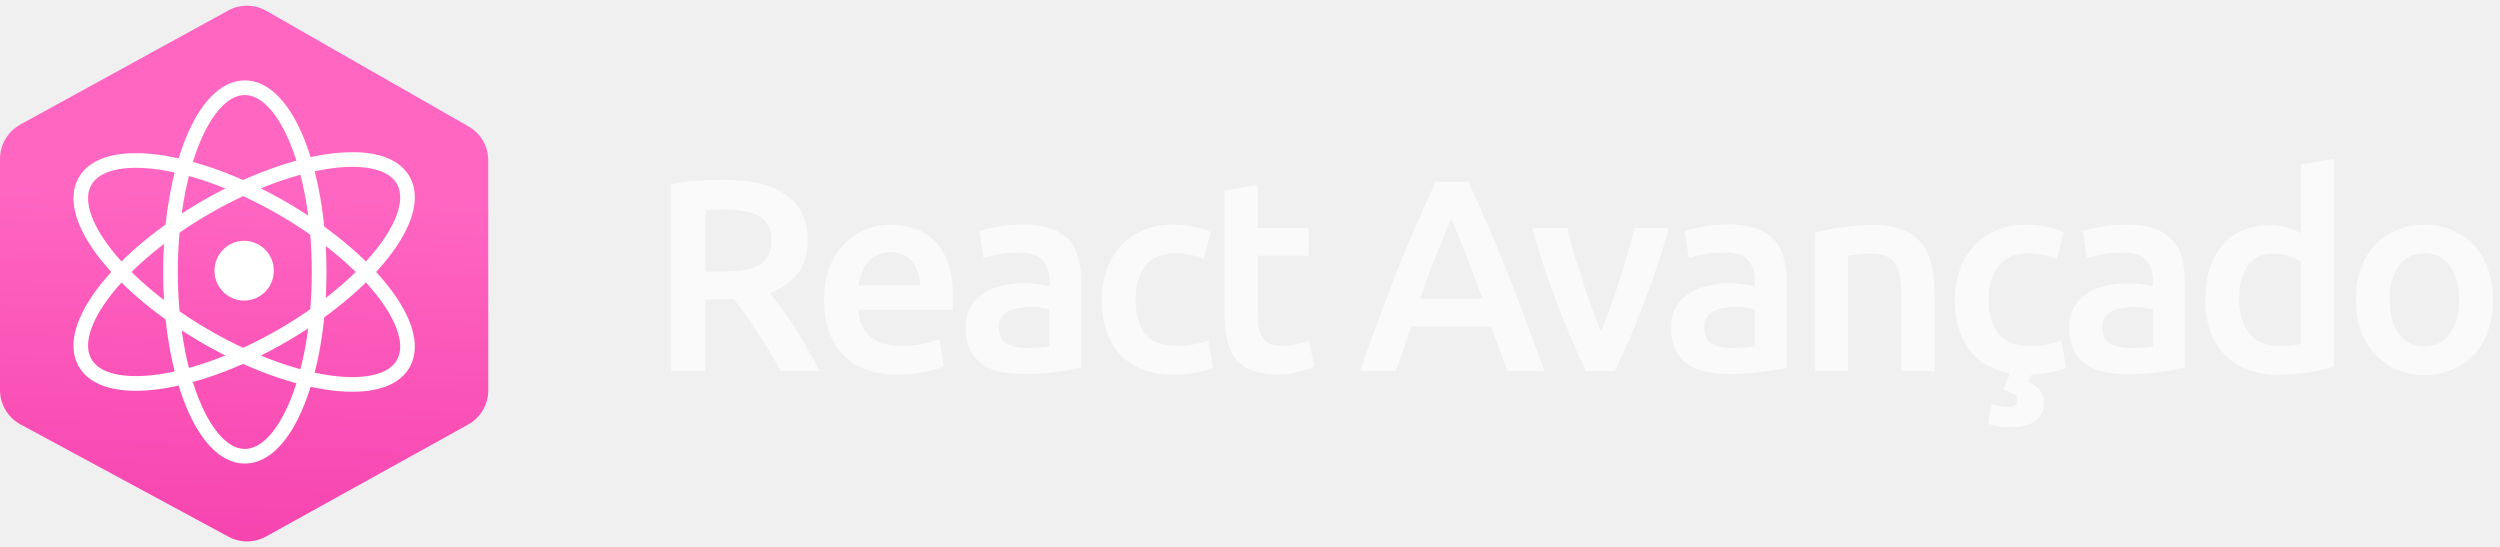
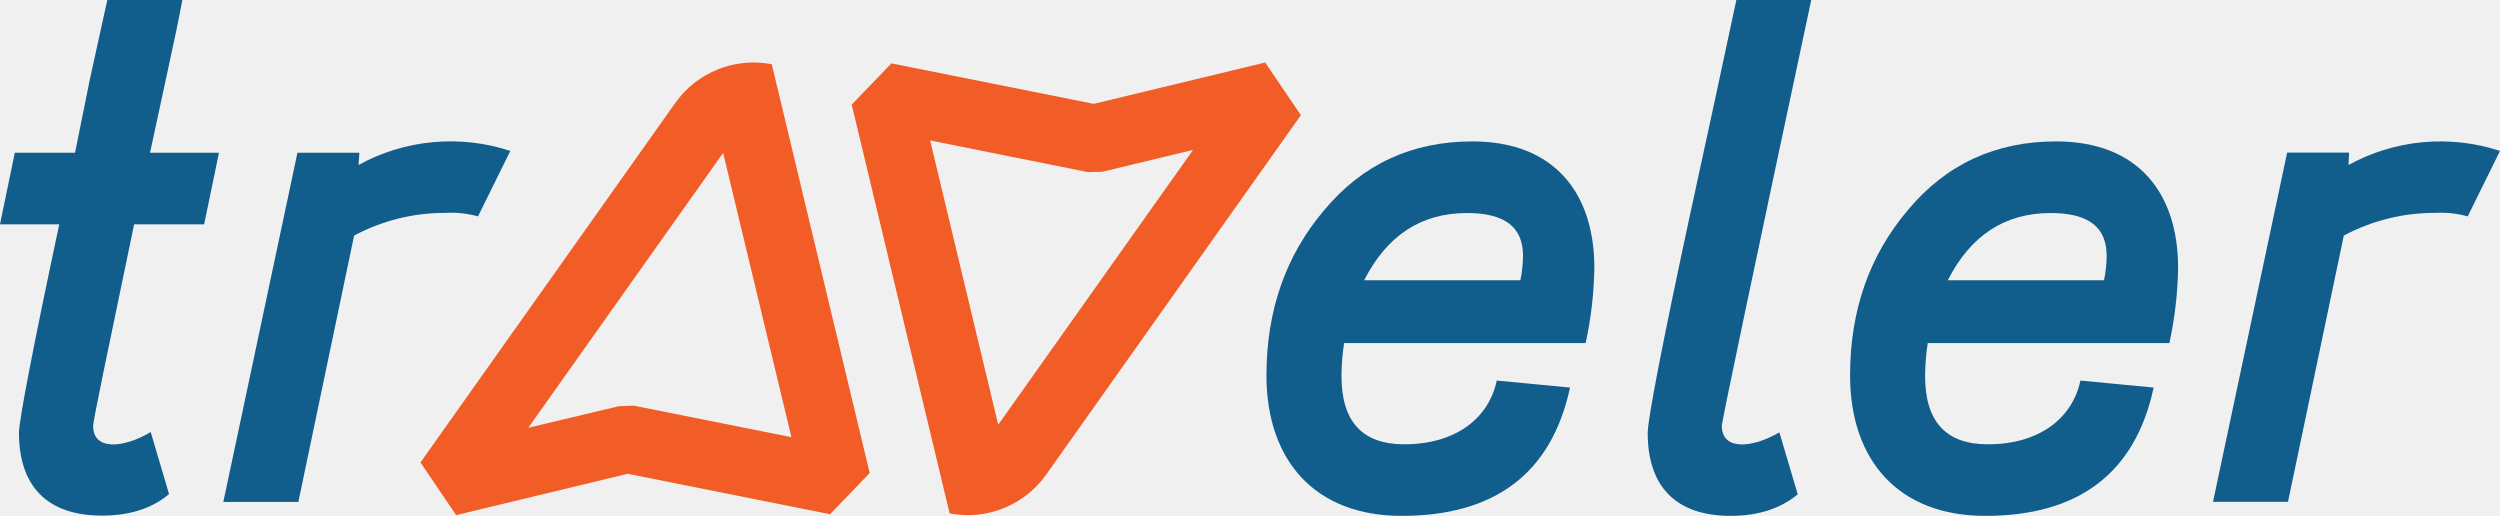
- <svg xmlns="http://www.w3.org/2000/svg" fill="none" viewBox="0 0 256 56">
-   <path d="M2.08 12.75L23.36 1.08a4 4 0 013.91.03L48 12.96A4 4 0 0150 16.43v23.54a4 4 0 01-2.06 3.5l-20.7 11.47a4 4 0 01-3.84.02L2.1 43.46A4 4 0 010 39.94V16.26a4 4 0 012.08-3.5z" fill="url(#paint0_linear)" />
-   <ellipse rx="7.65" ry="18.78" transform="matrix(-.49197 .87061 .8678 .49693 25 27.9)" stroke="#fff" stroke-width="1.5" />
-   <ellipse rx="7.65" ry="18.78" transform="matrix(-.49197 -.87061 .8678 -.49693 25 27.8)" stroke="#fff" stroke-width="1.5" />
-   <ellipse cx="25.07" cy="27.85" rx="7.61" ry="18.87" transform="rotate(180 25.07 27.85)" stroke="#fff" stroke-width="1.5" />
-   <ellipse cx="25.01" cy="27.73" rx="3.06" ry="3.04" transform="rotate(-90 25 27.73)" fill="#fff" />
-   <path d="M74.06 18.4c2.8 0 4.93.51 6.4 1.54 1.5 1.03 2.25 2.6 2.25 4.7 0 2.64-1.3 4.42-3.9 5.35a41.65 41.65 0 013.92 5.8c.44.74.82 1.48 1.16 2.21h-3.95a40.42 40.42 0 00-2.4-4c-.42-.66-.83-1.26-1.24-1.82-.41-.58-.8-1.1-1.15-1.54l-.67.02h-2.24V38H68.7V18.88c.86-.2 1.77-.31 2.74-.37a34.3 34.3 0 012.6-.11zm.25 3.05c-.75 0-1.44.03-2.07.09v6.27h1.54c.86 0 1.61-.05 2.27-.14.65-.1 1.19-.26 1.62-.5.45-.25.78-.58 1-.99.23-.4.34-.93.34-1.56 0-.6-.1-1.1-.33-1.52a2.47 2.47 0 00-.98-.98c-.41-.24-.9-.4-1.49-.5-.58-.11-1.21-.17-1.9-.17zm10.07 9.3c0-1.29.19-2.42.56-3.39.4-.97.9-1.77 1.54-2.4a6.6 6.6 0 014.7-1.96c2.02 0 3.59.62 4.7 1.87 1.15 1.25 1.72 3.12 1.72 5.6l-.03.64c0 .23-.01.43-.03.62h-9.66c.1 1.17.5 2.09 1.23 2.74.75.64 1.82.95 3.22.95a10.35 10.35 0 003.87-.7l.44 2.78a6.26 6.26 0 01-1.9.56 12.6 12.6 0 01-2.83.3c-1.29 0-2.4-.18-3.36-.56a6.48 6.48 0 01-2.35-1.6 6.7 6.7 0 01-1.37-2.4 9.97 9.97 0 01-.45-3.05zm9.83-1.51c0-.47-.07-.9-.2-1.32-.13-.43-.33-.8-.59-1.1a2.37 2.37 0 00-.92-.72 2.73 2.73 0 00-1.29-.28 3.11 3.11 0 00-3 2.16c-.14.4-.25.83-.3 1.26h6.3zm10.87 6.38c1.05 0 1.84-.06 2.38-.17V31.7a6.63 6.63 0 00-1.99-.25c-.37 0-.75.03-1.15.08a3.7 3.7 0 00-1.03.31c-.3.15-.54.36-.73.64-.19.27-.28.6-.28 1.01 0 .8.25 1.36.76 1.68a4 4 0 002.04.45zm-.28-12.63a8.3 8.3 0 012.83.42 4.21 4.21 0 012.8 3.02c.2.72.3 1.5.3 2.36v8.87c-.52.12-1.31.25-2.37.4-1.05.16-2.23.25-3.56.25-.88 0-1.68-.09-2.4-.25a5.2 5.2 0 01-1.88-.82 4 4 0 01-1.2-1.45 5.2 5.2 0 01-.43-2.21c0-.84.16-1.55.48-2.13.33-.58.78-1.05 1.34-1.4a5.4 5.4 0 011.93-.79 10.55 10.55 0 014.82.06v-.56c0-.4-.05-.77-.14-1.12-.1-.35-.26-.66-.5-.92-.23-.28-.54-.5-.93-.65a3.89 3.89 0 00-1.43-.22 12.8 12.8 0 00-3.75.56l-.42-2.75a14.7 14.7 0 014.5-.67zm8.01 7.7c0-1.08.17-2.09.5-3.02a7.3 7.3 0 011.44-2.47c.63-.69 1.4-1.23 2.3-1.62.89-.4 1.9-.59 3.02-.59 1.38 0 2.68.25 3.92.76l-.73 2.77a7.6 7.6 0 00-2.92-.59c-1.32 0-2.33.42-3.02 1.26-.69.82-1.03 1.99-1.03 3.5 0 1.46.32 2.62.97 3.47.66.84 1.76 1.26 3.3 1.26a8.7 8.7 0 003.17-.58l.48 2.8c-.38.18-.94.35-1.7.5-.76.15-1.53.22-2.33.22a8.79 8.79 0 01-3.28-.56 6.58 6.58 0 01-2.3-1.6c-.6-.68-1.04-1.5-1.34-2.43-.3-.95-.45-1.98-.45-3.08zm12.6-11.2l3.38-.56v4.43H134v2.82h-5.2v5.97c0 1.17.18 2.01.55 2.52.38.5 1.01.75 1.9.75.62 0 1.16-.06 1.63-.2.49-.12.87-.24 1.15-.36l.56 2.7c-.4.16-.9.33-1.54.5-.64.18-1.38.28-2.24.28a7.2 7.2 0 01-2.63-.42 3.92 3.92 0 01-1.66-1.2 4.94 4.94 0 01-.86-1.94 12.2 12.2 0 01-.26-2.6V19.49zM154.33 38c-.26-.77-.53-1.52-.81-2.27-.28-.74-.56-1.51-.82-2.3h-8.17a83.8 83.8 0 01-.81 2.33l-.79 2.24h-3.67a333.28 333.28 0 013.98-10.72 195.8 195.8 0 013.78-8.68h3.33a144.25 144.25 0 013.75 8.68c.64 1.56 1.28 3.23 1.94 4.98.67 1.75 1.37 3.67 2.1 5.74h-3.81zm-5.71-15.65a120.1 120.1 0 00-3.2 8.23h6.39a187.52 187.52 0 00-3.2-8.23zM162.43 38a88.45 88.45 0 01-5.54-14.64h3.6l.7 2.66.88 2.82c.31.94.63 1.85.95 2.75l.92 2.38a87.54 87.54 0 002.72-7.95c.28-.96.52-1.84.73-2.66h3.5A91.1 91.1 0 01165.35 38h-2.92zm14.88-2.38c1.04 0 1.84-.06 2.38-.17V31.7a6.63 6.63 0 00-1.99-.25c-.37 0-.75.03-1.15.08a3.7 3.7 0 00-1.03.31c-.3.15-.55.36-.73.64-.19.27-.28.6-.28 1.01 0 .8.25 1.36.75 1.68a4 4 0 002.05.45zm-.28-12.63a8.3 8.3 0 012.83.42 4.21 4.21 0 012.8 3.02c.2.72.3 1.5.3 2.36v8.87c-.52.12-1.31.25-2.38.4-1.04.16-2.23.25-3.55.25-.88 0-1.68-.09-2.4-.25a5.2 5.2 0 01-1.88-.82 4 4 0 01-1.2-1.45 5.2 5.2 0 01-.43-2.21c0-.84.16-1.55.48-2.13.33-.58.78-1.05 1.34-1.4a5.4 5.4 0 011.93-.79 10.55 10.55 0 014.82.06v-.56c0-.4-.05-.77-.14-1.12-.1-.35-.26-.66-.5-.92-.23-.28-.54-.5-.93-.65a3.89 3.89 0 00-1.43-.22 12.8 12.8 0 00-3.75.56l-.42-2.75a14.7 14.7 0 014.5-.67zm8.82.84a22.64 22.64 0 016.02-.78c1.2 0 2.2.17 3 .5.8.32 1.44.78 1.9 1.37.49.58.82 1.3 1.01 2.13.2.82.31 1.73.31 2.72V38h-3.39v-7.7a10 10 0 00-.17-1.99c-.09-.56-.26-1-.5-1.34-.22-.36-.54-.6-.95-.76a3.7 3.7 0 00-1.46-.25c-.43 0-.88.03-1.34.08l-1.04.14V38h-3.39V23.83zM207.7 39.1c.6.28 1.01.6 1.24.95.24.36.36.8.36 1.32 0 .65-.28 1.21-.84 1.68-.56.47-1.4.7-2.52.7-.9 0-1.7-.12-2.38-.36l.4-2.02.72.2c.3.07.6.1.92.1.32 0 .56-.05.73-.16a.55.55 0 00.28-.5c0-.3-.13-.53-.4-.68a7.14 7.14 0 00-.77-.33l-.28-.09a9.54 9.54 0 01.7-1.68 7.19 7.19 0 01-2.53-.9 5.87 5.87 0 01-1.76-1.62 7.66 7.66 0 01-1.06-2.26c-.23-.84-.34-1.76-.34-2.75 0-1.08.17-2.09.5-3.02a7.3 7.3 0 011.43-2.47c.64-.69 1.4-1.23 2.3-1.62.9-.4 1.9-.59 3.02-.59 1.38 0 2.7.25 3.92.76l-.73 2.77a7.6 7.6 0 00-2.9-.59c-1.33 0-2.34.42-3.03 1.26-.7.82-1.04 1.99-1.04 3.5 0 1.46.33 2.62.98 3.47.66.84 1.76 1.26 3.3 1.26a8.7 8.7 0 003.17-.58l.48 2.8c-.34.16-.83.31-1.49.44-.65.13-1.33.22-2.04.26a7.65 7.65 0 00-.34.75zm10.38-3.47c1.05 0 1.84-.06 2.38-.17V31.7a6.63 6.63 0 00-1.99-.25c-.37 0-.75.03-1.14.08a3.7 3.7 0 00-1.04.31c-.3.15-.54.36-.73.64-.19.27-.28.6-.28 1.01 0 .8.25 1.36.76 1.68a4 4 0 002.04.45zm-.28-12.63a8.3 8.3 0 012.83.42 4.21 4.21 0 012.8 3.02c.2.72.3 1.5.3 2.36v8.87c-.51.12-1.3.25-2.37.4-1.05.16-2.23.25-3.56.25-.88 0-1.68-.09-2.4-.25a5.2 5.2 0 01-1.88-.82 4 4 0 01-1.2-1.45 5.2 5.2 0 01-.43-2.21c0-.84.16-1.55.48-2.13.34-.58.78-1.05 1.34-1.4a5.4 5.4 0 011.94-.79 10.55 10.55 0 014.81.06v-.56c0-.4-.04-.77-.14-1.12-.1-.35-.26-.66-.5-.92-.23-.28-.53-.5-.93-.65a3.89 3.89 0 00-1.42-.22 12.8 12.8 0 00-3.76.56l-.42-2.75a14.7 14.7 0 014.5-.67zm11.49 7.65c0 1.49.35 2.67 1.06 3.52.71.84 1.69 1.26 2.94 1.26.54 0 1-.01 1.37-.05.4-.06.71-.11.95-.17v-8.4c-.3-.2-.7-.4-1.2-.56-.49-.19-1-.28-1.57-.28-1.23 0-2.14.42-2.71 1.26a6.09 6.09 0 00-.84 3.42zm9.71 6.91a20.01 20.01 0 01-5.74.81c-1.16 0-2.2-.17-3.1-.53a6.7 6.7 0 01-2.36-1.51 7.15 7.15 0 01-1.48-2.4 9.54 9.54 0 01-.5-3.2c0-1.16.13-2.2.41-3.14.3-.95.73-1.76 1.3-2.43a5.54 5.54 0 012.04-1.54 6.5 6.5 0 012.77-.56c.7 0 1.33.08 1.88.25.54.17 1 .35 1.4.56v-7.03l3.38-.56v21.28zm16.29-6.89c0 1.16-.17 2.22-.5 3.17a6.38 6.38 0 01-3.67 4c-.86.38-1.81.56-2.86.56-1.04 0-2-.18-2.85-.56-.86-.37-1.6-.9-2.22-1.57a7.36 7.36 0 01-1.45-2.43c-.34-.95-.5-2-.5-3.17 0-1.15.16-2.2.5-3.13a6.42 6.42 0 013.7-3.98c.85-.37 1.8-.56 2.82-.56a7.01 7.01 0 015.07 2.1 7 7 0 011.43 2.44c.35.93.53 1.98.53 3.13zm-3.47 0c0-1.45-.32-2.6-.95-3.44a3.02 3.02 0 00-2.6-1.29c-1.13 0-2 .43-2.64 1.29a5.71 5.71 0 00-.92 3.44c0 1.48.3 2.65.92 3.5a3.1 3.1 0 002.63 1.3c1.12 0 1.99-.44 2.6-1.3.64-.85.96-2.02.96-3.5z" fill="#FAFAFA" />
-   <defs>
-     <linearGradient id="paint0_linear" x1="24" y1="76" x2="26" y2="19.5" gradientUnits="userSpaceOnUse">
-       <stop stop-color="#F231A5" />
-       <stop offset="1" stop-color="#FF66C2" />
-     </linearGradient>
-   </defs>
+ <svg xmlns="http://www.w3.org/2000/svg" width="126" height="26" viewBox="0 0 126 26" fill="none">
+   <path d="M10.289 11.305H6.76C5.402 17.824 4.694 21.203 4.694 21.469C4.694 22.7 6.187 22.613 7.596 21.776L8.519 24.9C7.639 25.647 6.496 25.986 5.134 25.986C2.362 25.986 0.956 24.49 0.956 21.806C0.966 21.16 1.629 17.686 2.986 11.305H0L0.747 7.698H3.782L4.528 4.004L5.408 0H9.189C9.056 0.748 8.791 2.024 8.397 3.827L7.561 7.698H11.036L10.289 11.305Z" fill="#115D8C" />
+   <path d="M25.72 7.606L24.091 10.906C23.562 10.758 23.011 10.698 22.462 10.729C20.853 10.722 19.267 11.115 17.847 11.873L15.037 25.297H11.256L14.991 7.698H18.113L18.07 8.314C19.228 7.678 20.505 7.286 21.821 7.165C23.137 7.043 24.465 7.193 25.72 7.606Z" fill="#115D8C" />
+   <path d="M67.744 17.289C67.657 17.841 67.612 18.4 67.611 18.959C67.611 21.25 68.666 22.395 70.776 22.393C73.371 22.393 75.041 21.073 75.437 19.18L79.129 19.533C78.206 23.843 75.35 26 70.646 26C66.248 26 63.829 23.183 63.829 18.916C63.829 15.656 64.796 12.885 66.731 10.601C68.667 8.271 71.172 7.127 74.205 7.127C78.383 7.127 80.356 9.779 80.356 13.505C80.335 14.778 80.188 16.045 79.917 17.289H67.744ZM68.754 14.124H76.626C76.713 13.719 76.757 13.306 76.76 12.891C76.76 11.441 75.837 10.737 73.944 10.737C71.612 10.735 69.897 11.878 68.754 14.124Z" fill="#115D8C" />
+   <path d="M86.779 21.458C86.779 21.26 88.283 14.081 91.286 0H87.512C86.808 3.307 86.037 6.885 85.197 10.735C83.747 17.465 83.044 21.16 83.044 21.82C83.044 24.503 84.45 26 87.222 26C88.579 26 89.725 25.647 90.605 24.913L89.681 21.79C88.275 22.61 86.779 22.7 86.779 21.458Z" fill="#115D8C" />
+   <path d="M97.159 17.289C97.072 17.841 97.027 18.4 97.026 18.959C97.026 21.25 98.081 22.395 100.191 22.393C102.787 22.393 104.456 21.073 104.852 19.18L108.544 19.533C107.621 23.843 104.766 26 100.061 26C95.663 26 93.244 23.183 93.244 18.916C93.244 15.656 94.212 12.885 96.146 10.601C98.082 8.271 100.588 7.127 103.623 7.127C107.798 7.127 109.777 9.765 109.777 13.505C109.756 14.778 109.608 16.045 109.337 17.289H97.159ZM98.169 14.124H106.041C106.128 13.719 106.172 13.306 106.175 12.891C106.175 11.441 105.252 10.737 103.359 10.737C101.027 10.735 99.312 11.878 98.169 14.124Z" fill="#115D8C" />
+   <path d="M126 7.606L124.372 10.906C123.842 10.758 123.292 10.698 122.743 10.729C121.133 10.722 119.547 11.115 118.128 11.873L115.315 25.291H111.536L115.272 7.692H118.394L118.364 8.315C119.52 7.68 120.795 7.289 122.109 7.167C123.422 7.046 124.747 7.195 126 7.606Z" fill="#115D8C" />
+   <path d="M22.989 25.962L21.191 23.308L34.032 5.191C34.569 4.431 35.314 3.843 36.177 3.497C37.04 3.15 37.984 3.061 38.897 3.238L43.833 23.84L41.832 25.919L31.635 23.879L22.989 25.962ZM31.947 20.445L39.888 22.034L36.446 7.706L26.626 21.559L31.19 20.472L31.947 20.445Z" fill="#F25D27" />
+   <path d="M47.861 25.875L42.926 5.272L44.927 3.194L55.123 5.234L63.767 3.151L65.564 5.805L52.726 23.922C52.188 24.681 51.443 25.268 50.581 25.614C49.718 25.961 48.774 26.051 47.861 25.875ZM46.879 7.079L50.31 21.407L60.132 7.554L55.558 8.657L54.819 8.673L46.879 7.079Z" fill="#F25D27" />
</svg>
